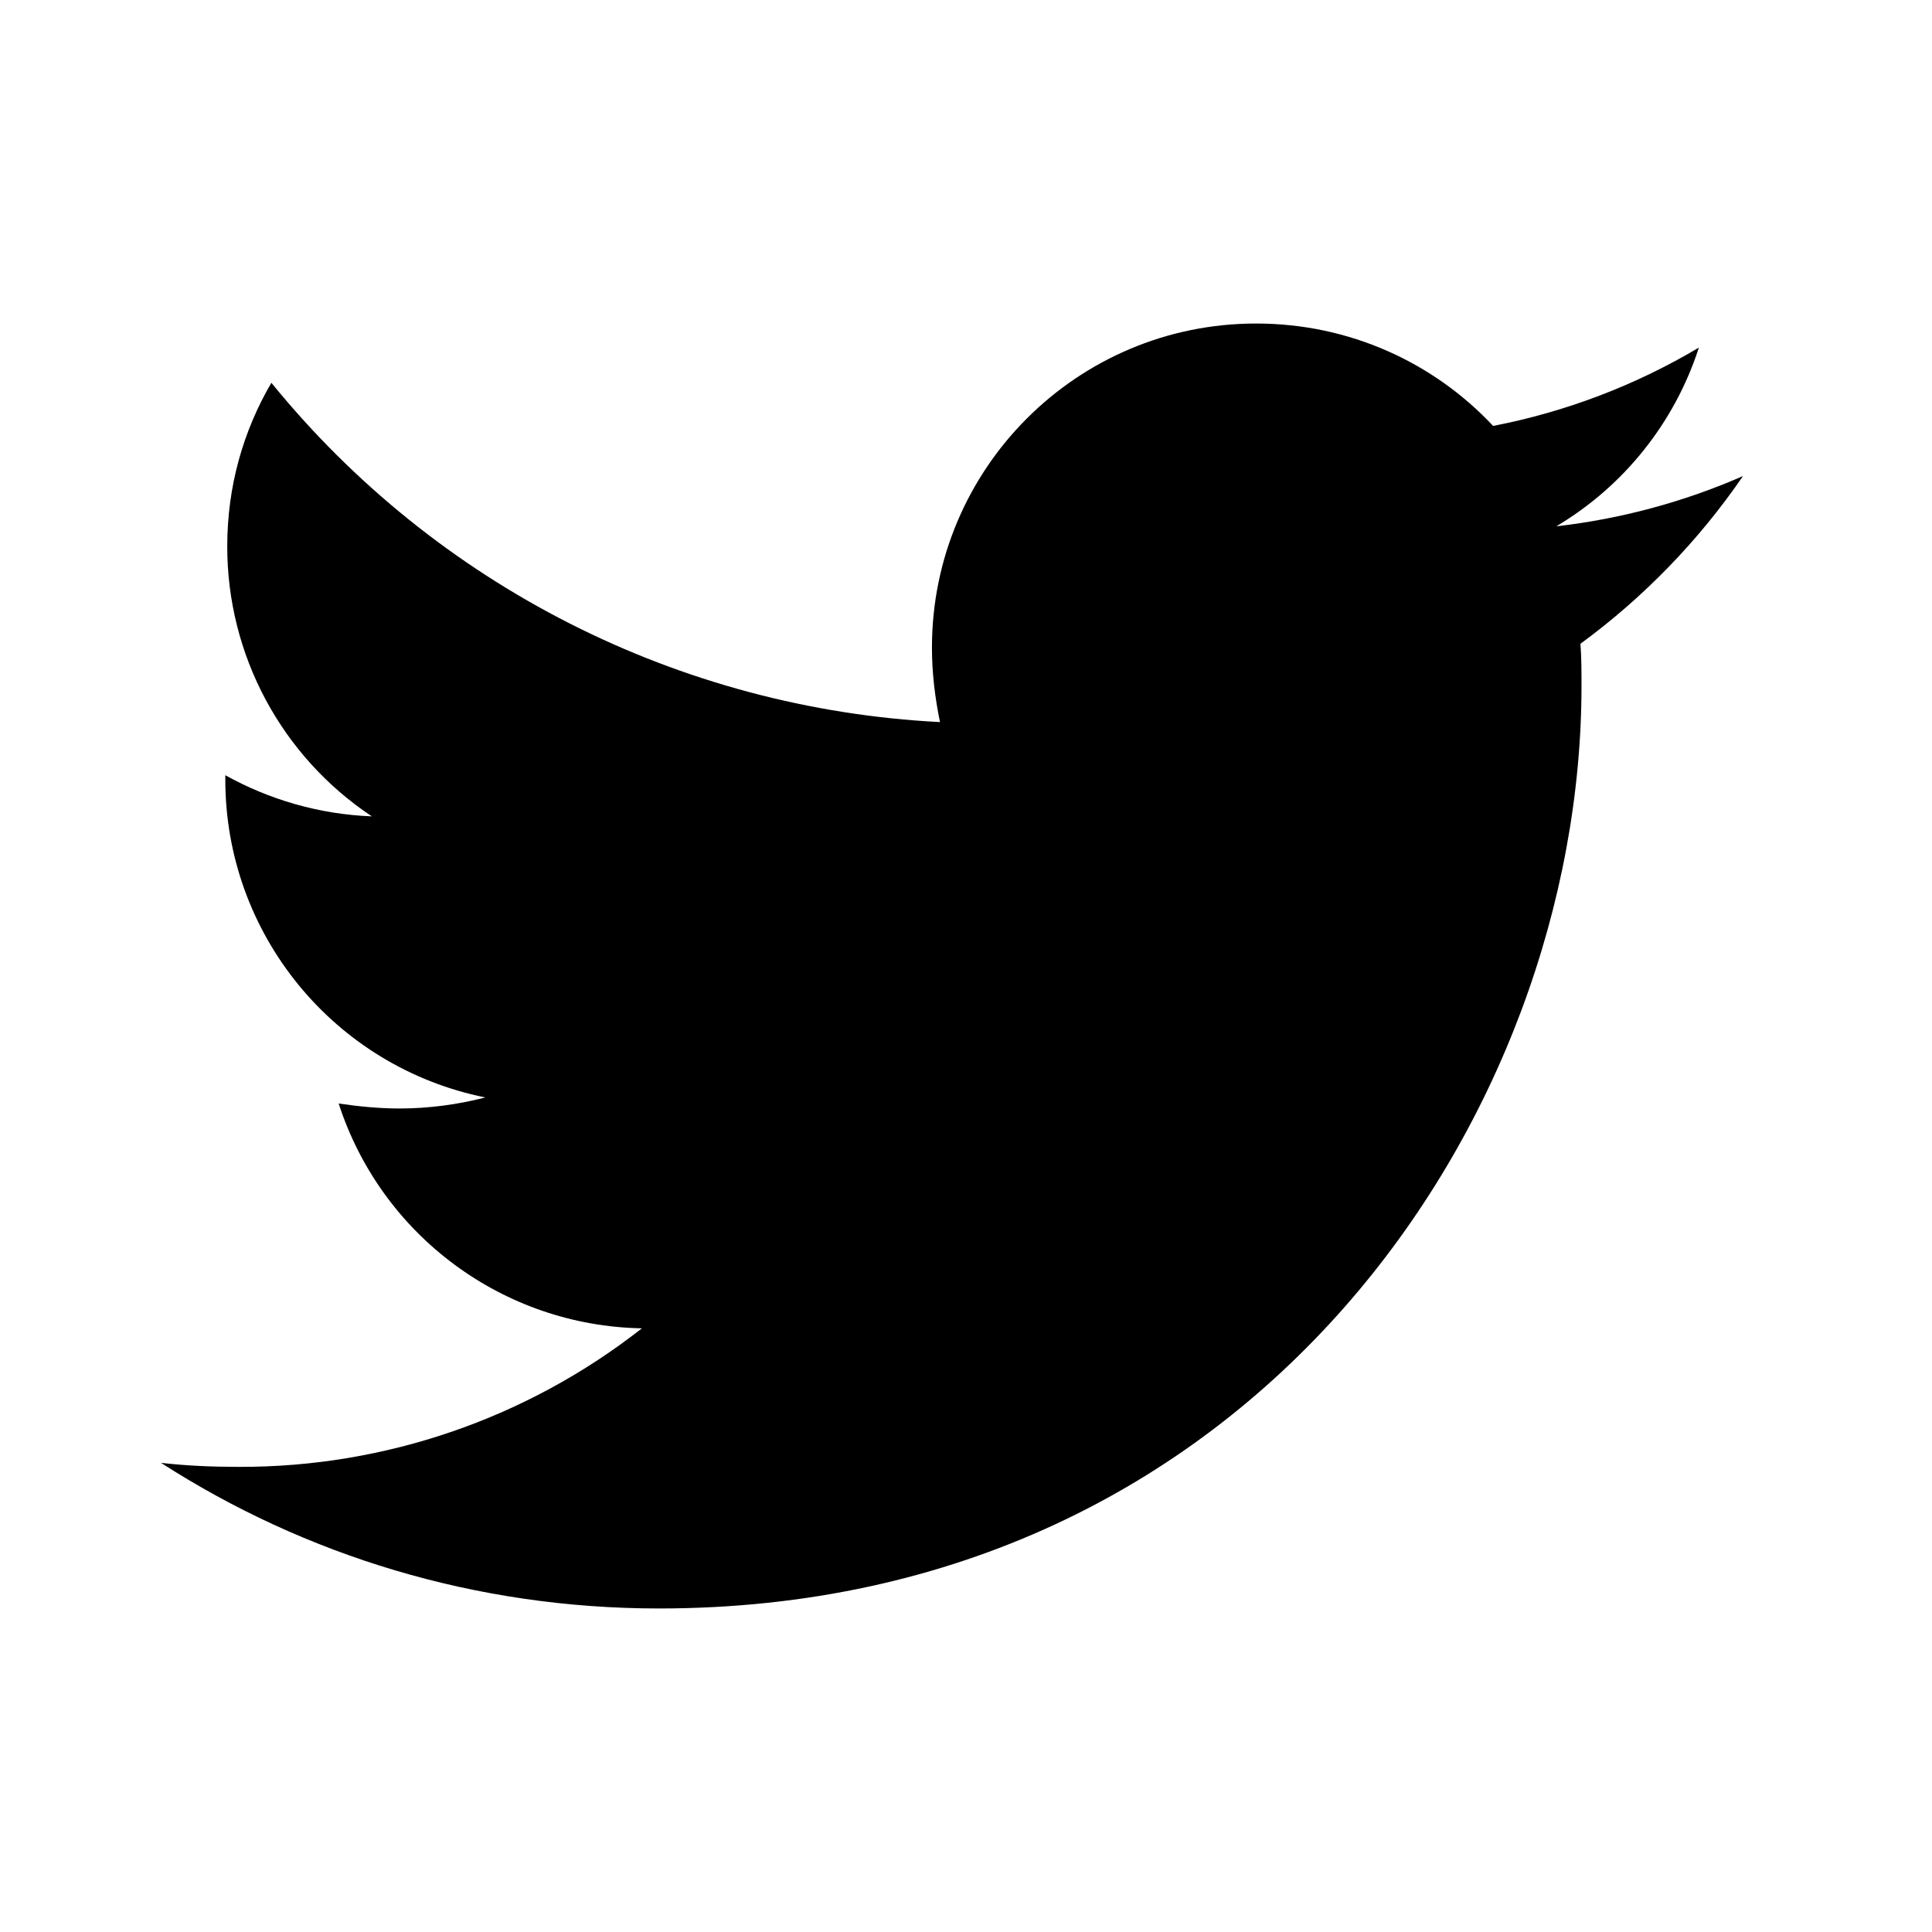
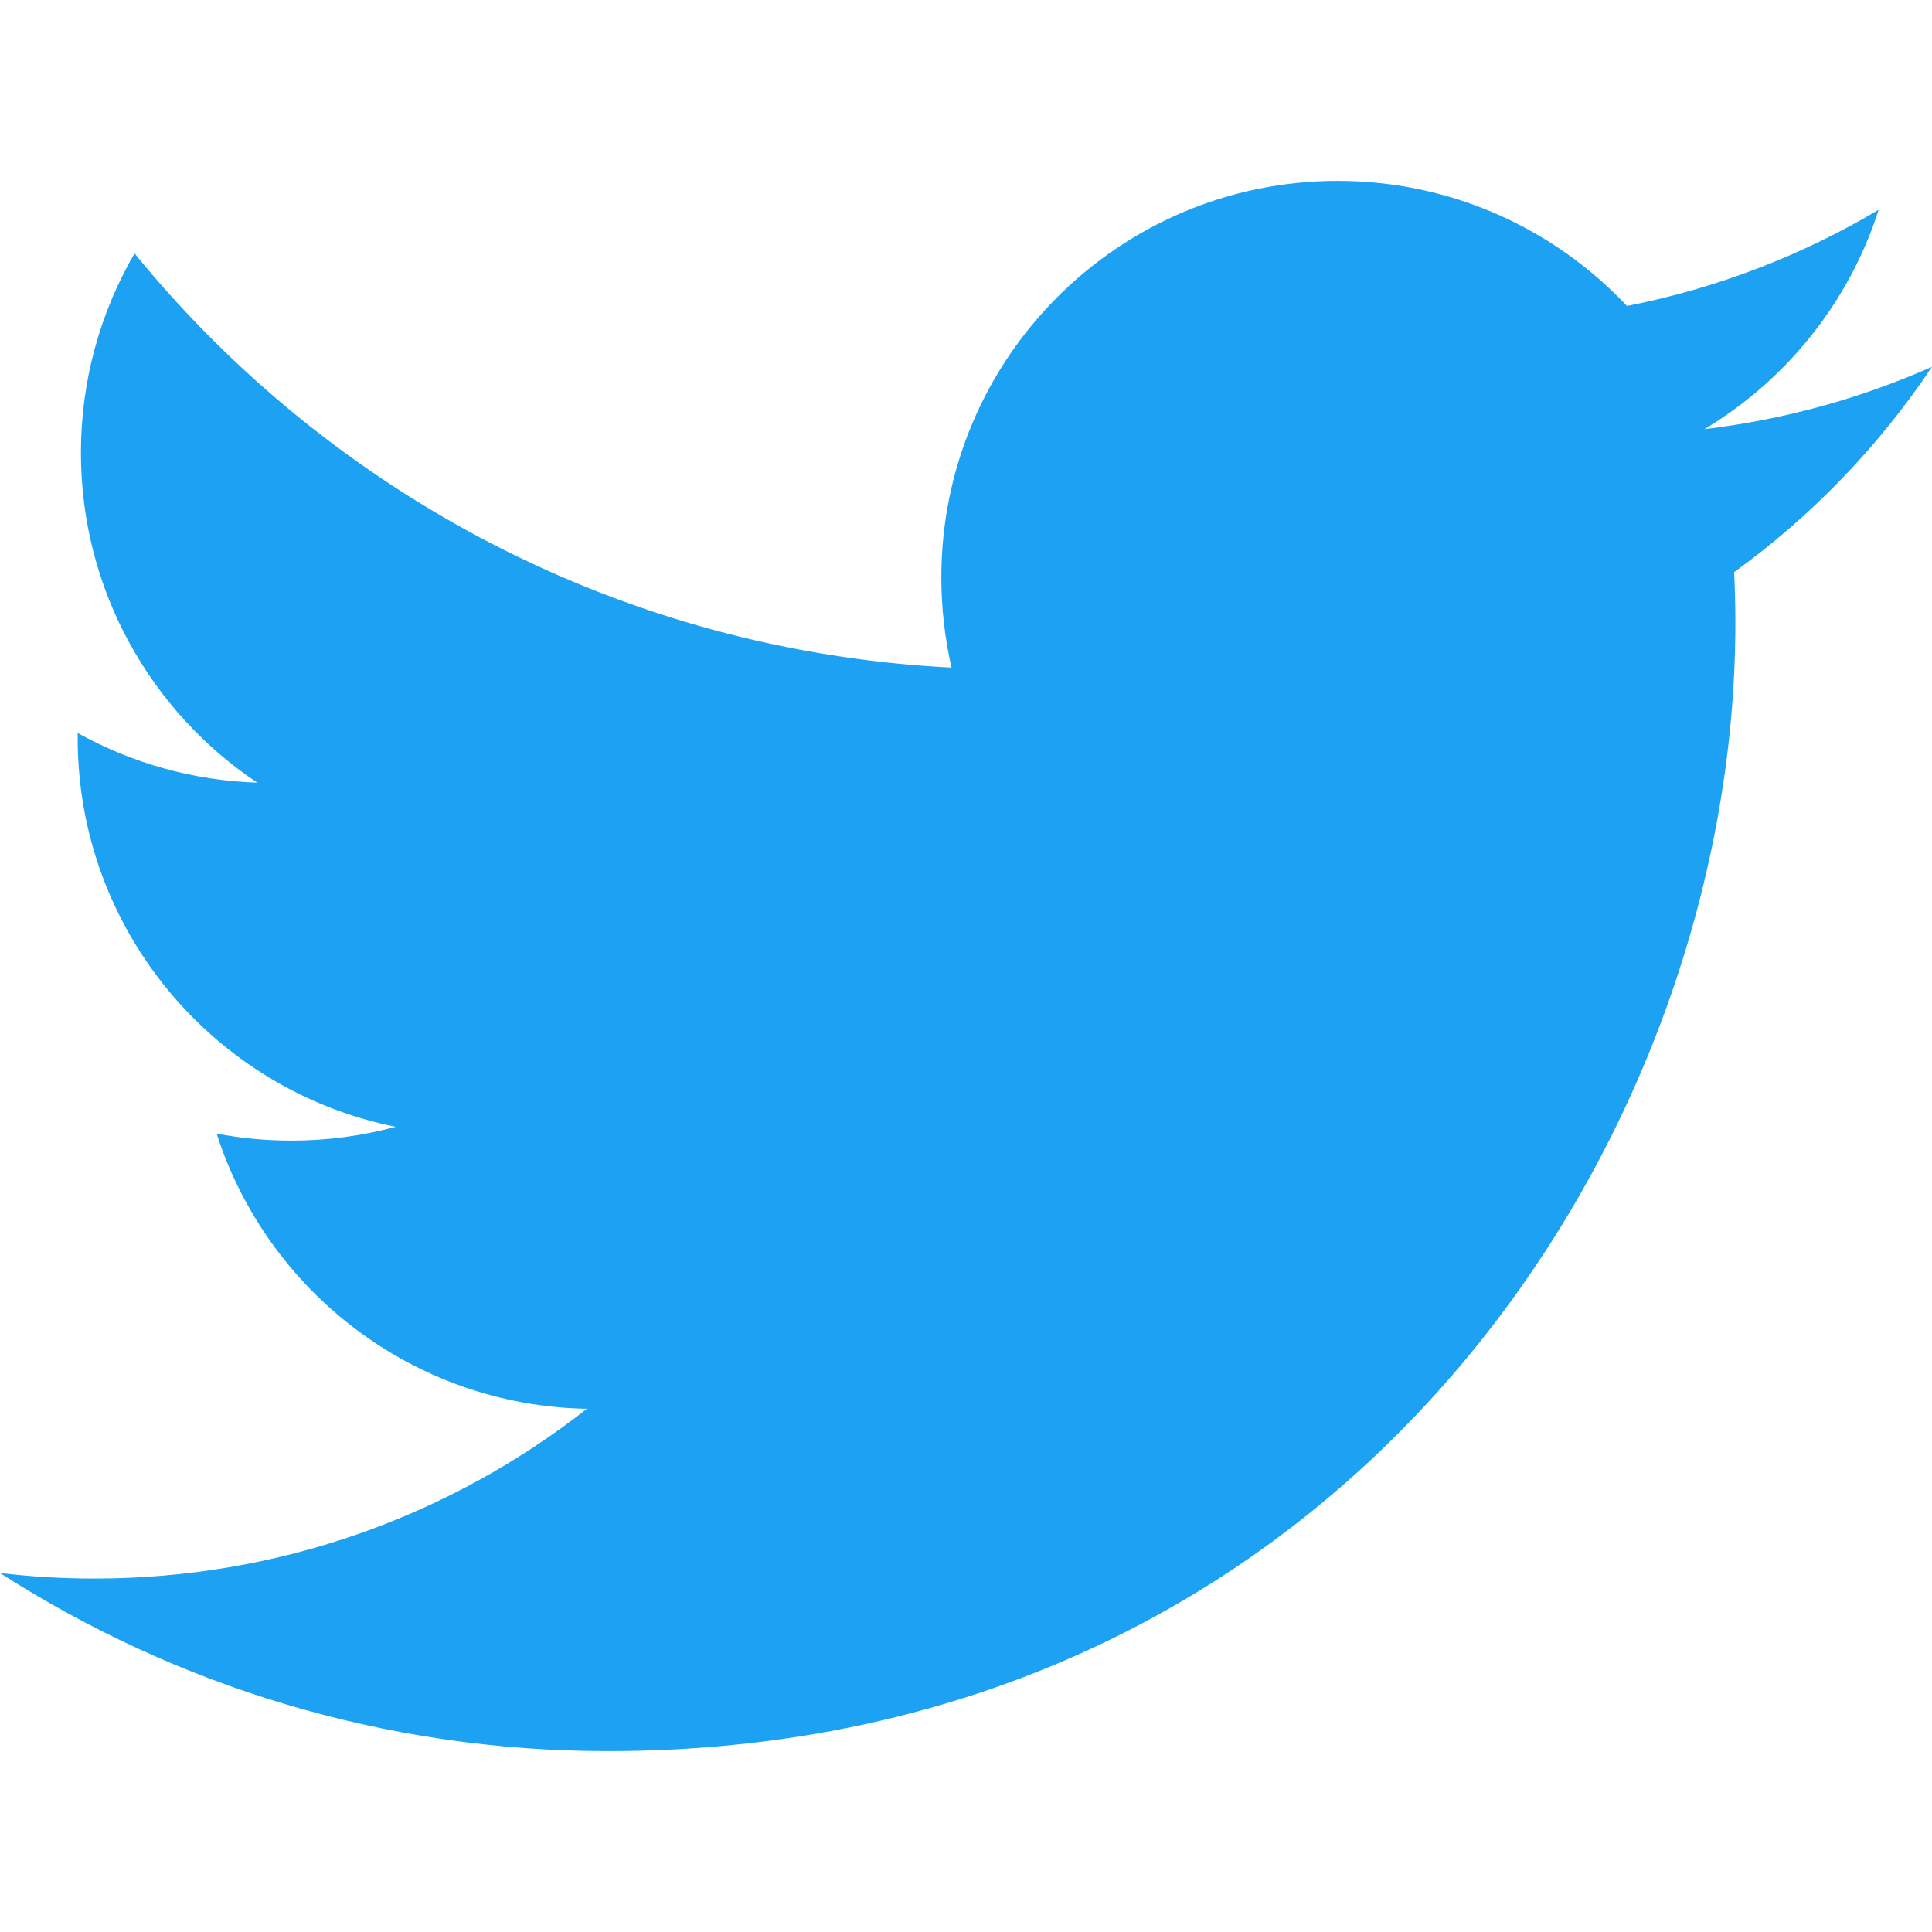
- <svg xmlns="http://www.w3.org/2000/svg" width="24" height="24" viewBox="0 0 24 24" style="fill: rgba(0, 0, 0, 1);transform: ;msFilter:;">
-   <path d="M19.633 7.997c.013.175.013.349.013.523 0 5.325-4.053 11.461-11.46 11.461-2.282 0-4.402-.661-6.186-1.809.324.037.636.05.973.05a8.07 8.07 0 0 0 5.001-1.721 4.036 4.036 0 0 1-3.767-2.793c.249.037.499.062.761.062.361 0 .724-.05 1.061-.137a4.027 4.027 0 0 1-3.23-3.953v-.05c.537.299 1.16.486 1.82.511a4.022 4.022 0 0 1-1.796-3.354c0-.748.199-1.434.548-2.032a11.457 11.457 0 0 0 8.306 4.215c-.062-.3-.1-.611-.1-.923a4.026 4.026 0 0 1 4.028-4.028c1.16 0 2.207.486 2.943 1.272a7.957 7.957 0 0 0 2.556-.973 4.02 4.02 0 0 1-1.771 2.22 8.073 8.073 0 0 0 2.319-.624 8.645 8.645 0 0 1-2.019 2.083z" />
+ <svg xmlns="http://www.w3.org/2000/svg" height="2500" viewBox="117.806 161.288 464.388 377.424" width="2500">
+   <path d="m582.194 205.976c-17.078 7.567-35.424 12.68-54.71 14.991 19.675-11.78 34.769-30.474 41.886-52.726-18.407 10.922-38.798 18.857-60.497 23.111-17.385-18.488-42.132-30.064-69.538-30.064-52.603 0-95.266 42.663-95.266 95.307a97.3 97.3 0 0 0 2.454 21.68c-79.211-3.989-149.383-41.928-196.382-99.562-8.18 14.112-12.885 30.474-12.885 47.899 0 33.05 16.833 62.236 42.377 79.314a95.051 95.051 0 0 1 -43.154-11.924v1.227c0 46.16 32.826 84.672 76.43 93.426a95.97 95.97 0 0 1 -25.095 3.313 95.929 95.929 0 0 1 -17.936-1.677c12.128 37.836 47.306 65.406 89.008 66.142-32.622 25.565-73.71 40.802-118.337 40.802-7.69 0-15.278-.45-22.743-1.33 42.173 27.06 92.24 42.807 146.029 42.807 175.275 0 271.094-145.17 271.094-271.073 0-4.09-.103-8.222-.287-12.312 18.612-13.458 34.769-30.208 47.51-49.29z" fill="#1da1f2" />
</svg>
